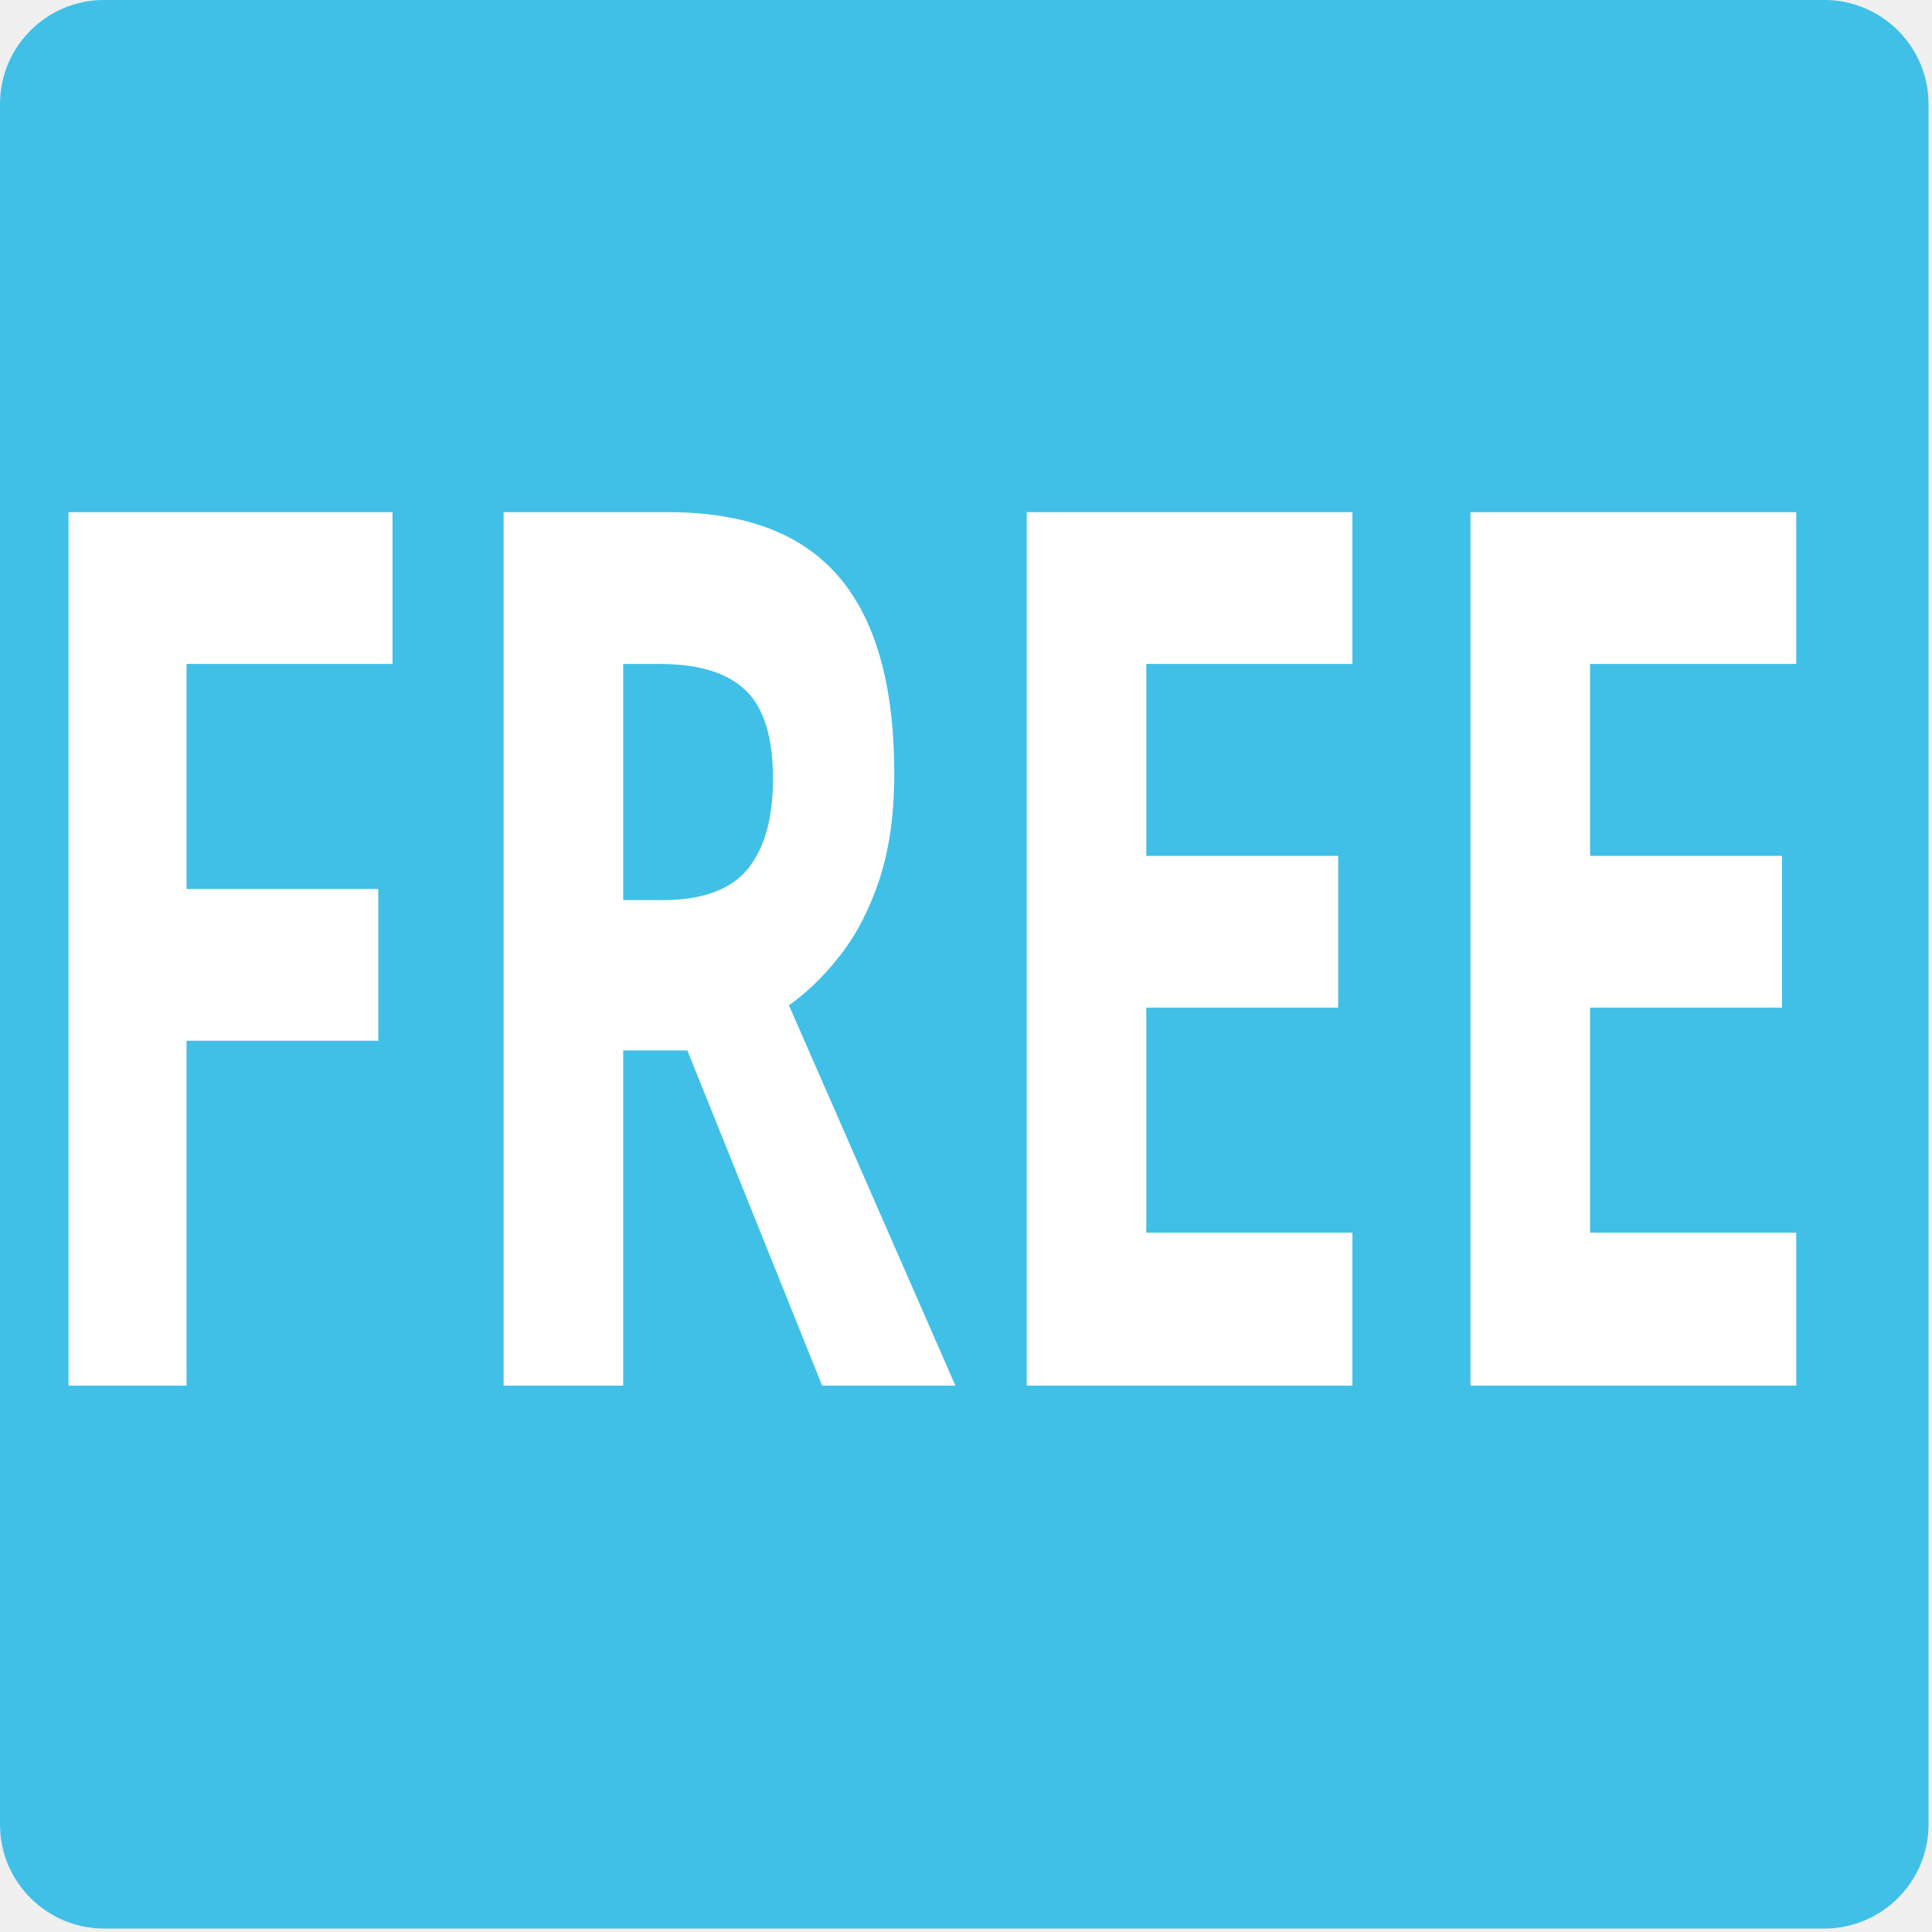
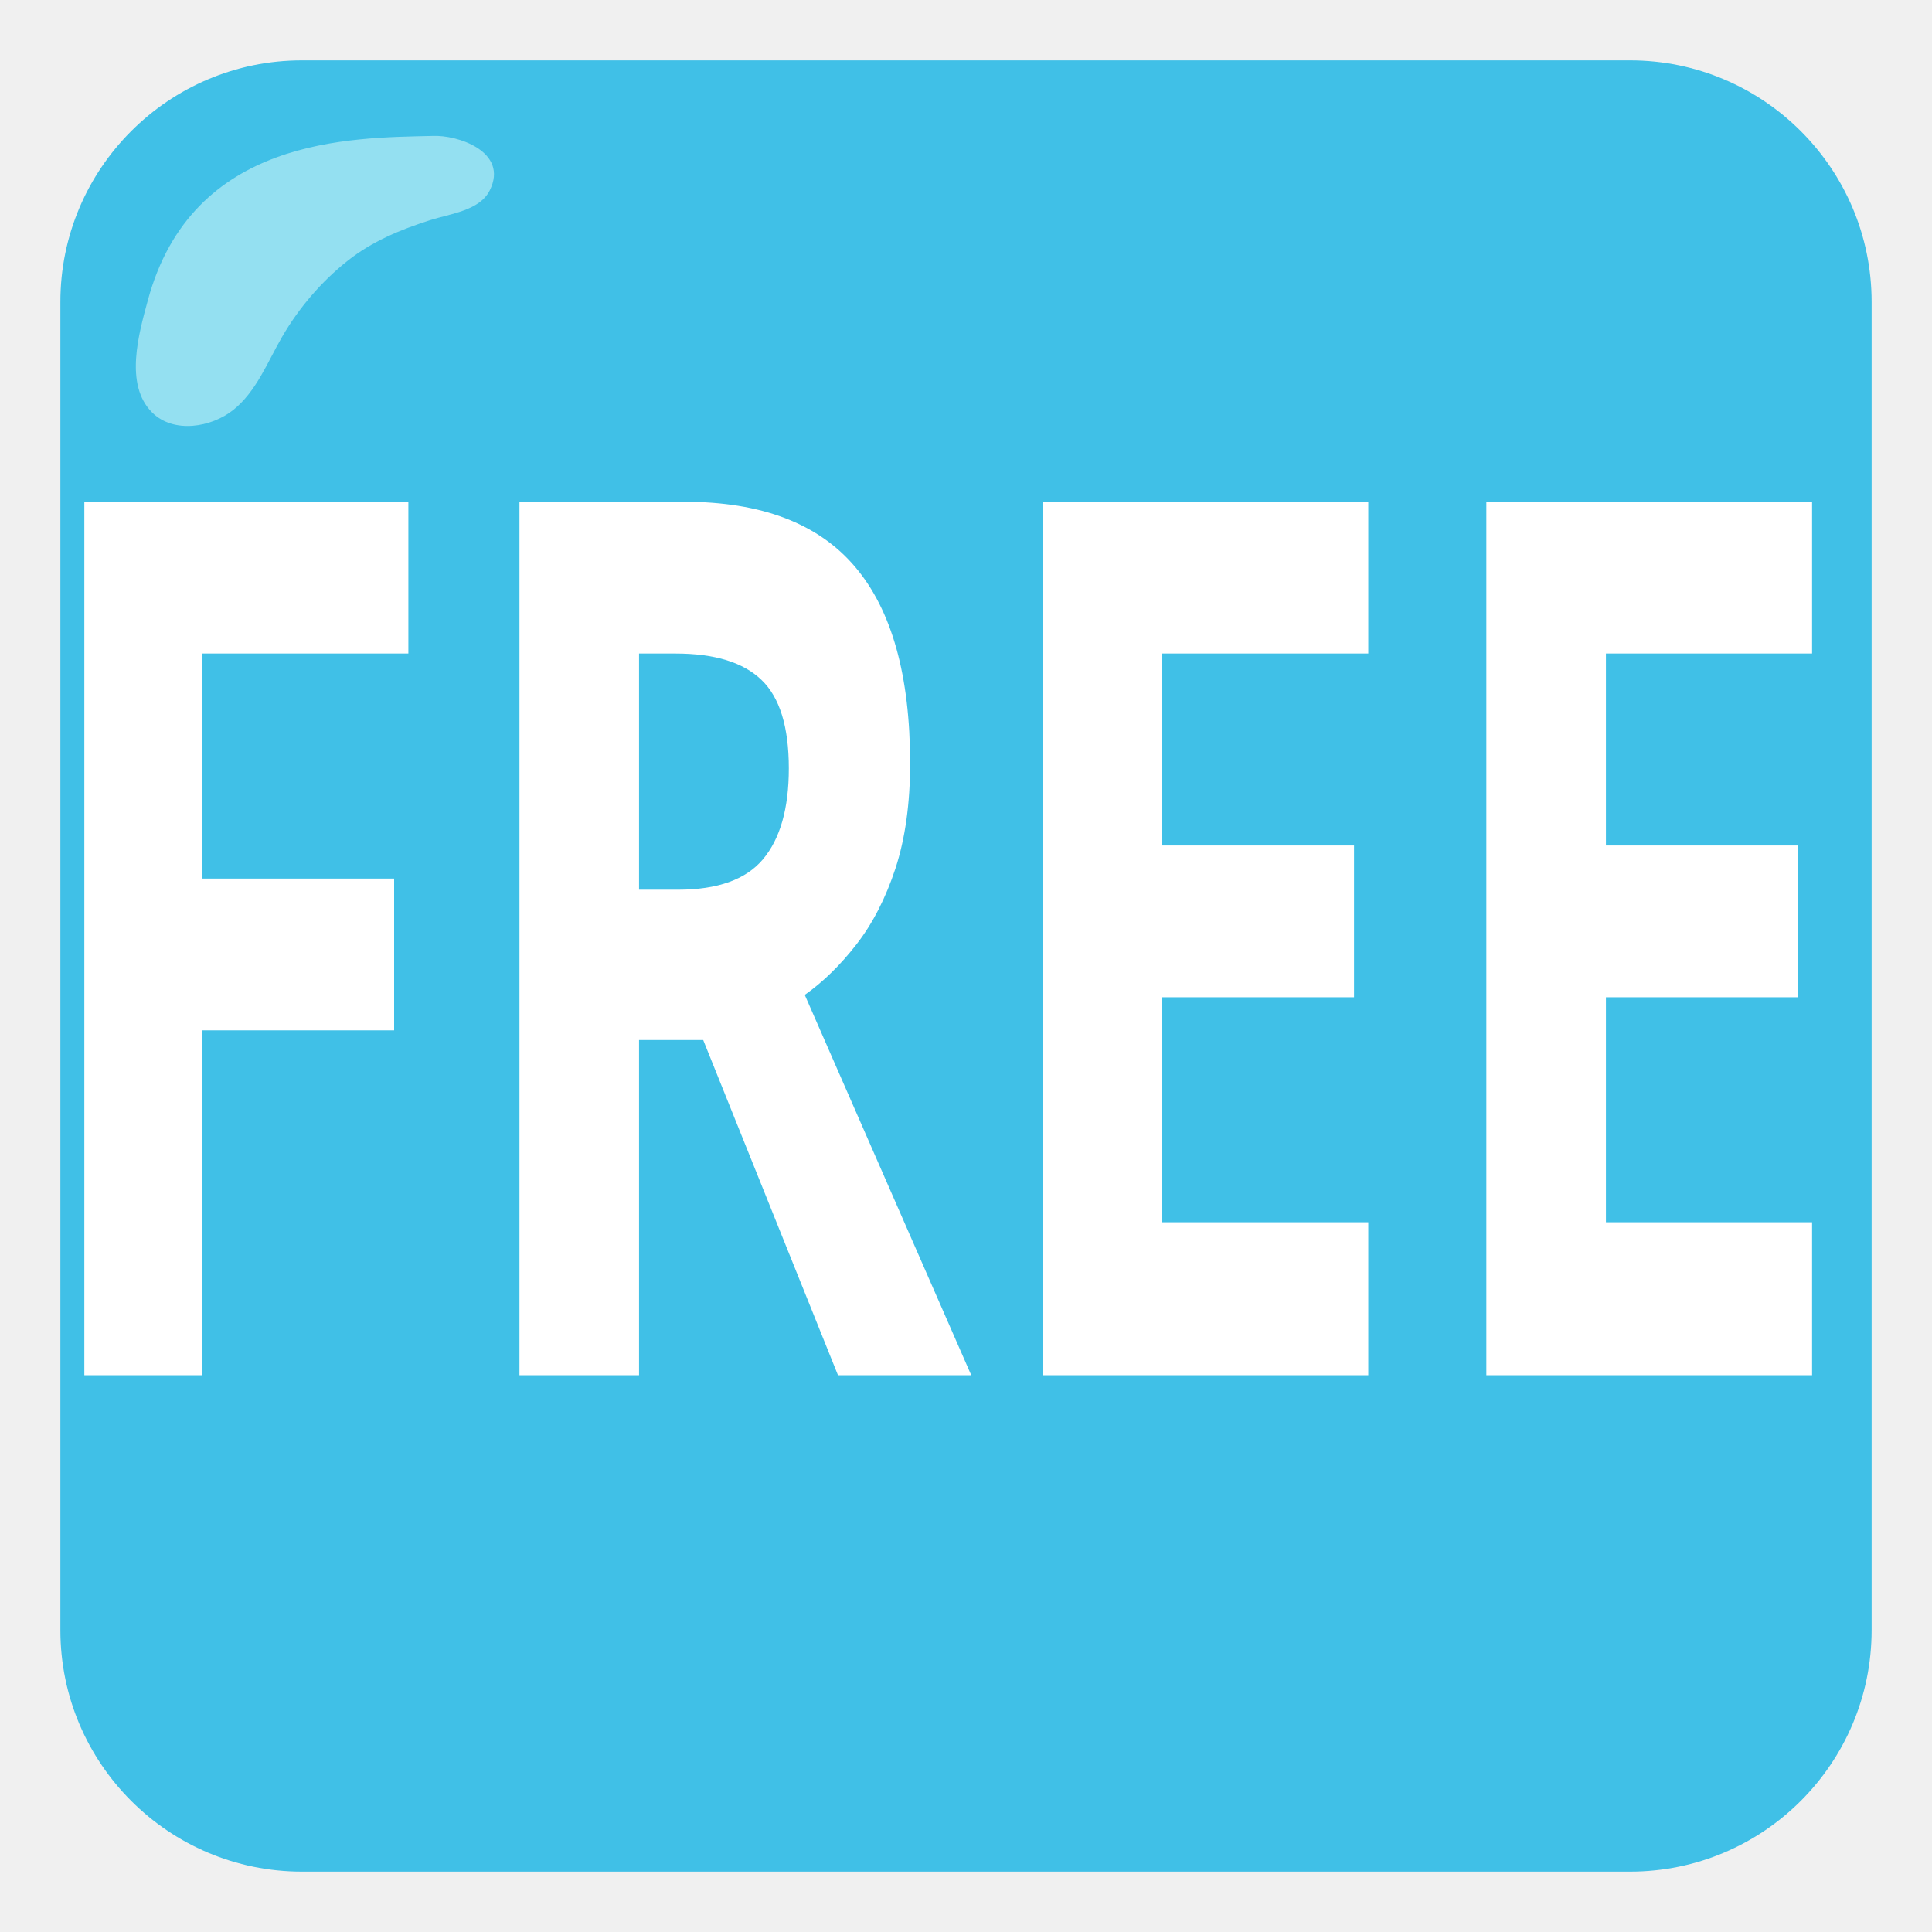
- <svg xmlns="http://www.w3.org/2000/svg" width="128" height="128">
-   <path d="M120.88 0h-114C3.09 0 0 3.1 0 6.88v114.01c0 3.78 3.09 6.88 6.88 6.88h114.01c3.78 0 6.88-3.1 6.88-6.88V6.88c0-3.78-3.1-6.88-6.89-6.88z" fill="#40c0e7" />
-   <text style="line-height:40.772px" x="-.239" y="73.889" transform="scale(.8049 1.2424)" font-weight="400" font-size="65.235" font-family="Sans" letter-spacing="0" word-spacing="0" fill="#fff">
-     <tspan x="-.239" y="73.889" style="-inkscape-font-specification:'Comic Neue Bold'" font-weight="700" font-family="Comic Neue">FREE</tspan>
+ <svg xmlns="http://www.w3.org/2000/svg" width="128" height="128" version="1.1" id="svg2100">
+   <defs id="defs2104" />
+   <g transform="matrix(5.71429,0,0,7.05882,-18.85721,-24.23525)" id="g4" style="clip-rule:evenodd;fill:#40c0e7;fill-rule:evenodd;stroke-linejoin:round;stroke-miterlimit:2">
+     <path d="M 25,6.267 C 25,5.016 23.745,4 22.2,4 H 6.8 C 5.255,4 4,5.016 4,6.267 V 18.733 C 4,19.984 5.255,21 6.8,21 h 15.4 c 1.545,0 2.8,-1.016 2.8,-2.267 z" style="fill:#40c0e7" id="path2" />
+   </g>
+   <g transform="translate(-2.273514,1.047149)" id="g12" style="clip-rule:evenodd;fill:#94e0f1;fill-rule:evenodd;stroke-linejoin:round;stroke-miterlimit:2">
+     <path d="M 30.915,7.958 C 25.554,8.085 15,8 12.066,18.857 c -0.581,2.15 -1.578,5.57 0.285,7.423 1.433,1.425 3.932,0.985 5.373,-0.162 1.534,-1.221 2.286,-3.205 3.245,-4.857 1.114,-1.917 2.599,-3.655 4.34,-5.034 1.627,-1.289 3.482,-2.052 5.444,-2.683 1.362,-0.438 3.297,-0.632 3.969,-1.979 C 36,9 32.576,7.869 30.915,7.958 Z" style="fill:#94e0f1" id="path10" />
+   </g>
+   <text style="line-height:40.772px;stroke-width:1" x="1.068" y="73.335" transform="scale(0.8048969,1.242395)" font-weight="400" font-size="65.235px" font-family="Sans" letter-spacing="0" word-spacing="0" fill="#ffffff" id="text2098">
+     <tspan x="1.068" y="73.335" style="-inkscape-font-specification:'Comic Neue Bold';stroke-width:1" font-weight="700" font-family="'Comic Neue'" id="tspan2096">FREE</tspan>
  </text>
</svg>
